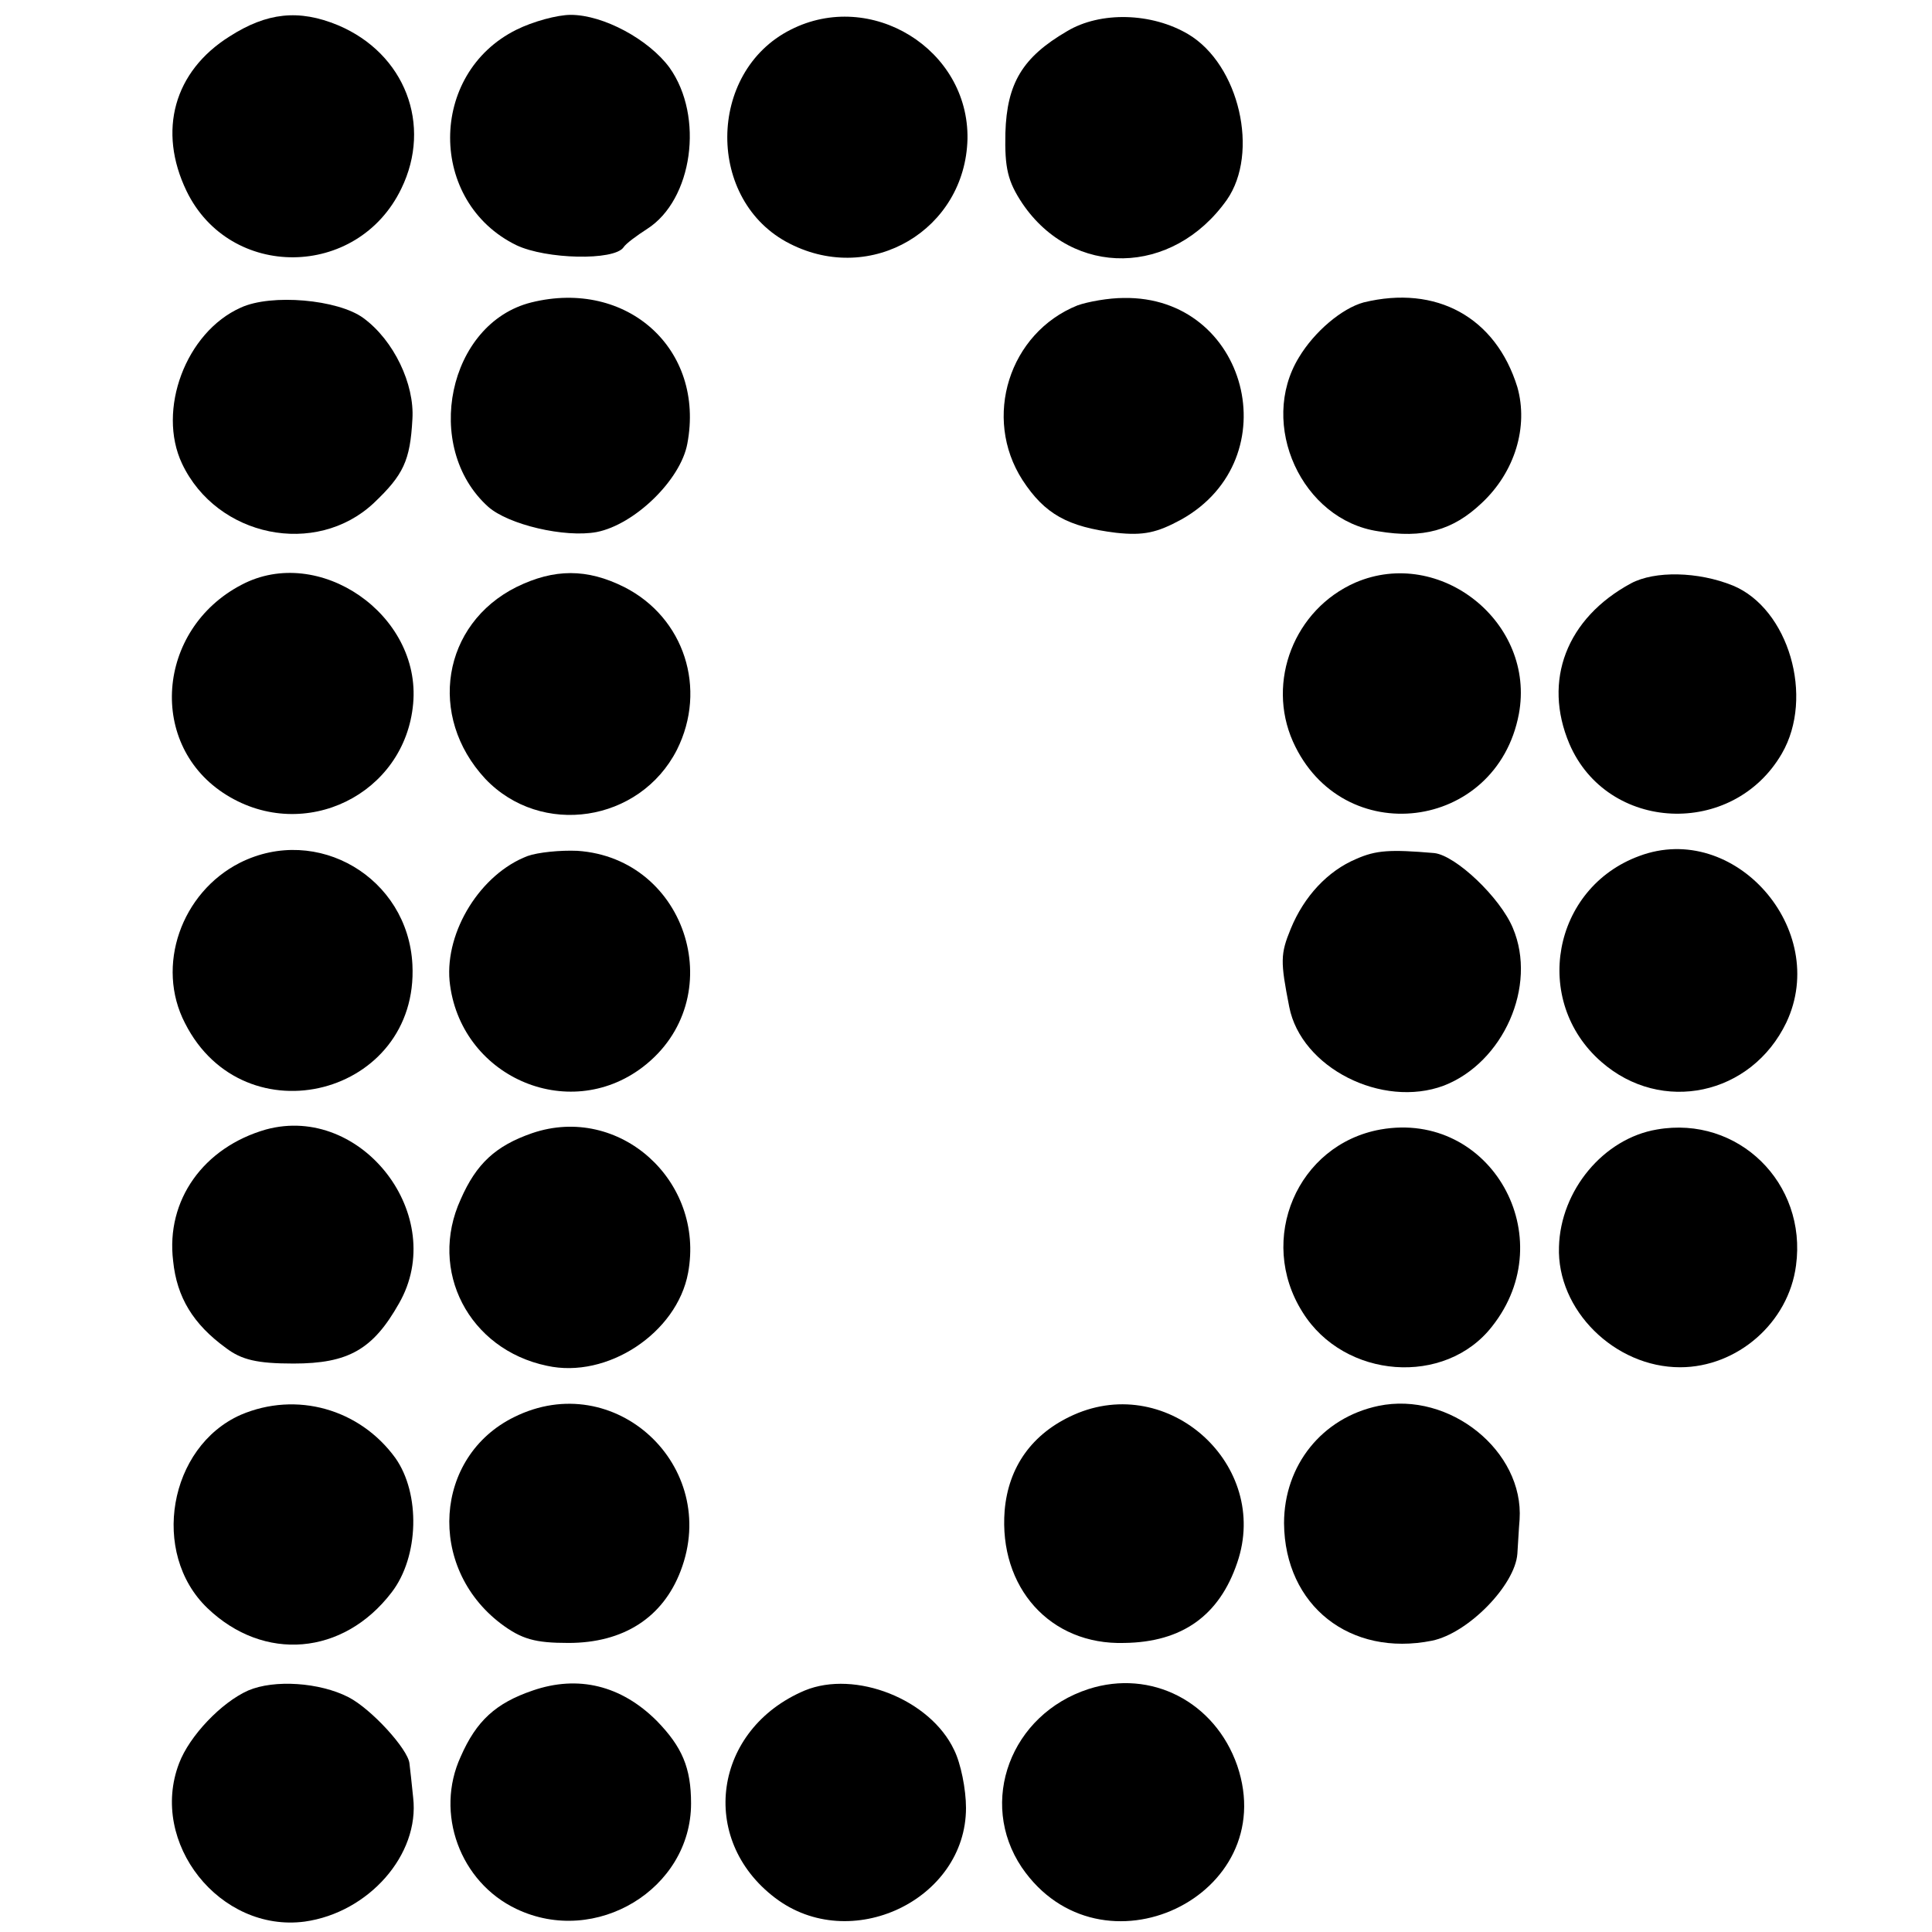
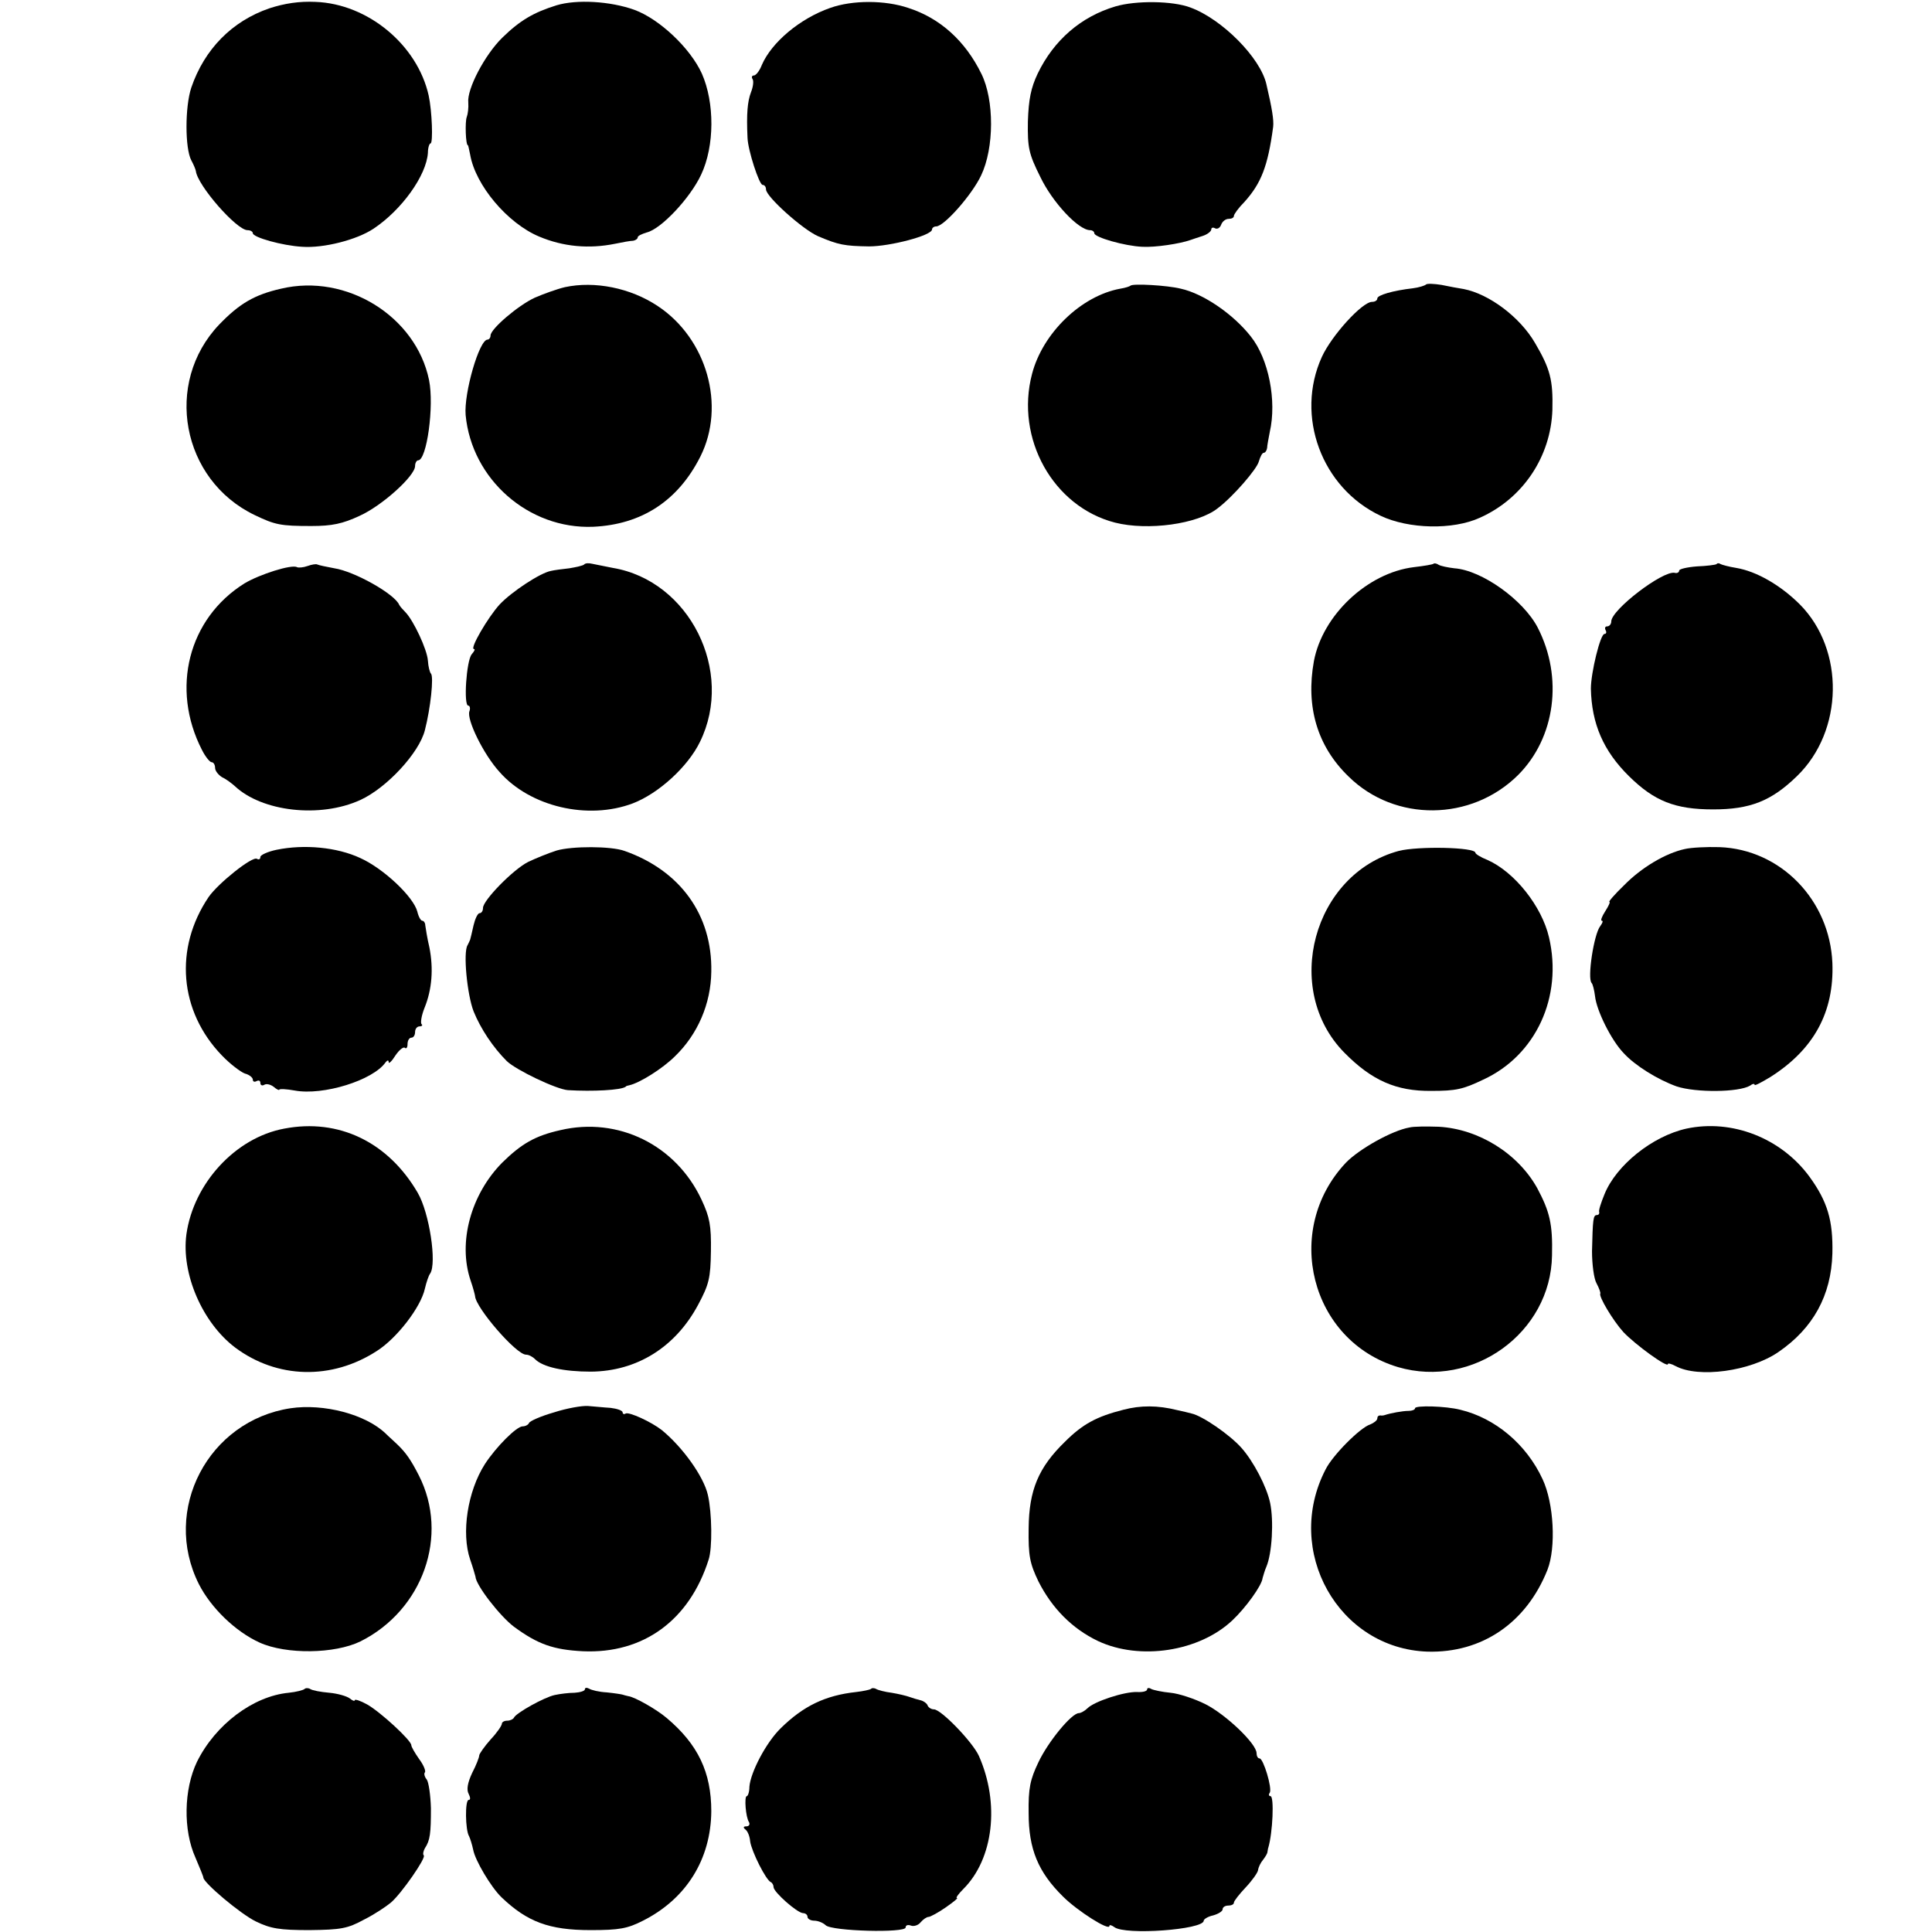
- <svg xmlns="http://www.w3.org/2000/svg" version="1.0" width="260pt" height="260pt" viewBox="0 0 260 260" preserveAspectRatio="xMidYMid meet">
-   <g transform="translate(0,260) scale(0.1,-0.1)" fill="#000000" stroke="none">
-     <path d="M309 2551 c-75 -47 -97 -127 -58 -208 58 -120 230 -119 289 3 42 86 5 182 -85 220 -53 22 -96 17 -146 -15z" />
-     <path d="M695 2560 c-119 -59 -119 -232 0 -290 40 -19 131 -21 144 -3 3 5 18 16 32 25 61 39 77 151 30 217 -28 38 -89 71 -133 71 -18 0 -51 -9 -73 -20z" />
-     <path d="M1064 2560 c-113 -57 -114 -231 -1 -288 110 -56 236 19 239 141 2 121 -130 202 -238 147z" />
-     <path d="M1436 2558 c-60 -35 -81 -70 -83 -137 -1 -47 3 -65 23 -95 68 -100 202 -98 275 5 44 63 17 182 -52 223 -49 29 -118 31 -163 4z" />
-     <path d="M324 2186 c-74 -33 -113 -138 -79 -210 47 -99 180 -126 258 -53 40 38 49 57 52 113 3 47 -25 106 -66 136 -34 25 -124 33 -165 14z" />
-     <path d="M715 2193 c-112 -28 -147 -195 -58 -275 27 -24 103 -42 146 -34 51 10 113 70 122 119 24 127 -81 222 -210 190z" />
-     <path d="M1450 2189 c-92 -37 -128 -151 -74 -235 30 -46 61 -63 126 -71 37 -4 55 0 88 18 146 82 89 301 -78 298 -20 0 -48 -5 -62 -10z" />
-     <path d="M1835 2193 c-29 -8 -66 -39 -87 -74 -55 -90 4 -219 107 -234 60 -10 100 1 139 38 45 42 63 103 48 156 -29 94 -109 138 -207 114z" />
-     <path d="M325 1813 c-115 -60 -127 -217 -20 -283 105 -65 240 1 251 123 11 120 -127 215 -231 160z" />
-     <path d="M695 1810 c-100 -50 -120 -174 -42 -258 75 -79 208 -59 258 39 41 82 10 178 -71 219 -50 25 -94 25 -145 0z" />
-     <path d="M1824 1816 c-82 -36 -120 -133 -84 -214 66 -147 274 -121 304 37 23 123 -106 226 -220 177z" />
-     <path d="M2195 1815 c-87 -47 -119 -131 -83 -216 51 -119 220 -127 286 -13 44 76 9 195 -66 226 -47 19 -105 20 -137 3z" />
-     <path d="M323 1439 c-79 -40 -114 -139 -74 -216 80 -158 315 -97 306 79 -6 117 -128 189 -232 137z" />
-     <path d="M710 1448 c-63 -24 -111 -101 -105 -168 13 -128 159 -193 260 -116 119 91 61 281 -88 291 -23 1 -53 -2 -67 -7z" />
-     <path d="M1825 1444 c-38 -16 -70 -50 -88 -94 -14 -34 -14 -44 -2 -105 16 -82 125 -137 208 -106 80 31 126 134 93 212 -17 41 -77 98 -106 101 -59 5 -78 4 -105 -8z" />
-     <path d="M2206 1448 c-117 -43 -145 -195 -51 -277 81 -71 202 -45 249 53 59 125 -70 272 -198 224z" />
-     <path d="M358 1080 c-84 -24 -135 -95 -125 -177 5 -49 27 -85 71 -117 21 -16 42 -21 91 -21 74 0 107 19 142 81 67 117 -50 269 -179 234z" />
-     <path d="M716 1075 c-49 -17 -75 -41 -96 -89 -44 -96 11 -202 116 -224 81 -18 175 44 190 125 23 124 -93 228 -210 188z" />
-     <path d="M1858 1080 c-112 -20 -167 -148 -105 -246 56 -90 192 -100 255 -19 95 120 -2 291 -150 265z" />
-     <path d="M2230 1080 c-72 -12 -130 -82 -132 -158 -3 -85 75 -162 163 -162 77 0 146 60 156 137 15 111 -78 202 -187 183z" />
-     <path d="M1855 708 c-76 -16 -127 -80 -127 -158 1 -111 89 -180 199 -158 49 10 112 75 115 117 1 14 2 35 3 46 6 92 -94 173 -190 153z" />
-     <path d="M324 696 c-97 -43 -122 -186 -45 -260 76 -73 183 -64 248 21 37 48 39 133 5 181 -48 66 -133 90 -208 58z" />
-     <path d="M692 693 c-108 -53 -118 -202 -18 -278 28 -21 46 -26 91 -26 74 0 127 34 151 97 54 141 -89 274 -224 207z" />
-     <path d="M1445 696 c-56 -25 -88 -70 -93 -129 -8 -103 61 -181 161 -178 78 1 128 37 152 108 45 131 -92 256 -220 199z" />
-     <path d="M334 325 c-36 -16 -79 -61 -93 -98 -41 -107 55 -228 169 -213 86 12 155 90 146 167 -2 19 -4 39 -5 46 -2 19 -51 73 -82 89 -39 20 -100 24 -135 9z" />
-     <path d="M717 325 c-50 -17 -76 -41 -97 -89 -35 -76 -1 -169 75 -205 107 -51 235 27 235 142 0 48 -12 76 -46 111 -48 48 -106 62 -167 41z" />
-     <path d="M1083 325 c-123 -52 -144 -200 -40 -279 101 -77 257 -3 257 121 0 25 -7 60 -16 78 -32 68 -133 108 -201 80z" />
-     <path d="M1465 327 c-105 -34 -149 -152 -90 -240 106 -155 350 -39 290 137 -30 86 -116 130 -200 103z" />
+ <svg xmlns="http://www.w3.org/2000/svg" version="1.0" width="512pt" height="512pt" viewBox="0 0 512 512" preserveAspectRatio="xMidYMid meet">
+   <g transform="translate(0,512) scale(0.1,-0.1)" fill="#000000" stroke="none">
+     <path d="M714 5098 c-99 -34 -172 -108 -207 -210 -17 -51 -17 -161 0 -193 6 -11 11 -23 12 -28 4 -38 108 -157 137 -157 8 0 14 -4 14 -8 0 -11 78 -33 131 -36 56 -4 144 18 189 48 75 50 140 141 144 201 0 14 4 25 7 25 7 0 4 86 -5 127 -30 134 -161 243 -300 248 -43 2 -82 -4 -122 -17z" />
+     <path d="M1475 5106 c-61 -19 -97 -40 -144 -86 -46 -45 -94 -136 -90 -172 1 -13 -1 -30 -4 -38 -5 -12 -3 -75 3 -75 1 0 3 -11 6 -25 14 -81 99 -182 183 -217 64 -27 132 -33 201 -19 19 4 41 8 48 8 6 1 12 5 12 9 0 4 11 9 24 13 38 9 115 91 144 153 36 76 36 191 2 268 -31 68 -113 145 -179 169 -64 23 -153 28 -206 12z" />
+     <path d="M2200 5099 c-80 -28 -155 -91 -181 -151 -6 -16 -16 -28 -21 -28 -5 0 -7 -4 -4 -9 4 -5 2 -21 -4 -36 -9 -24 -12 -56 -9 -120 1 -33 31 -125 40 -125 5 0 9 -5 9 -12 0 -19 97 -106 138 -124 54 -23 70 -26 135 -27 56 0 167 29 167 45 0 4 5 8 11 8 21 0 95 84 119 135 35 73 35 200 1 269 -43 88 -110 148 -194 175 -62 21 -148 21 -207 0z" />
+     <path d="M2956 5103 c-91 -27 -163 -89 -206 -178 -18 -38 -24 -68 -26 -127 -1 -69 2 -85 33 -147 32 -67 101 -141 132 -141 6 0 11 -4 11 -8 0 -11 81 -34 127 -36 34 -2 100 8 128 18 6 2 20 7 33 11 12 4 22 12 22 17 0 5 5 6 10 3 6 -3 13 1 16 9 3 9 12 16 20 16 8 0 14 3 14 8 0 4 12 21 28 37 44 49 62 94 76 199 2 18 -3 49 -18 113 -16 70 -117 172 -201 203 -47 18 -145 19 -199 3z" />
+     <path d="M745 4355 c-71 -16 -111 -40 -164 -95 -148 -155 -100 -412 94 -505 54 -26 69 -29 150 -29 55 0 83 6 128 27 60 27 147 106 147 132 0 8 4 15 8 15 23 0 43 144 29 213 -35 169 -219 283 -392 242z" />
+     <path d="M1497 4359 c-21 -5 -57 -18 -80 -28 -45 -21 -117 -83 -117 -100 0 -6 -4 -11 -8 -11 -22 0 -63 -142 -58 -200 16 -170 167 -303 338 -296 129 6 225 69 284 186 68 135 17 313 -113 399 -72 48 -167 67 -246 50z" />
+     <path d="M2996 4363 c-2 -2 -14 -6 -27 -8 -104 -19 -206 -118 -234 -226 -45 -171 56 -352 220 -394 87 -22 219 -4 272 38 41 31 104 104 109 124 4 13 9 23 13 23 4 0 8 6 9 13 0 6 4 26 7 42 19 83 -3 194 -50 253 -46 59 -126 114 -186 127 -36 9 -127 14 -133 8z" />
+     <path d="M3779 4366 c-3 -3 -19 -8 -35 -10 -52 -6 -94 -18 -94 -27 0 -5 -6 -9 -14 -9 -26 0 -107 -89 -133 -146 -71 -156 -1 -347 156 -421 74 -35 191 -38 263 -5 114 51 188 162 192 286 2 79 -6 109 -46 177 -40 69 -122 130 -189 143 -13 2 -40 7 -59 11 -19 3 -38 4 -41 1z" />
+     <path d="M815 3620 c-11 -4 -24 -5 -28 -3 -14 8 -99 -19 -139 -43 -149 -93 -196 -279 -113 -441 9 -18 21 -33 26 -33 5 0 9 -7 9 -15 0 -8 9 -19 19 -25 11 -5 25 -16 33 -23 72 -68 226 -86 333 -37 70 32 156 125 171 185 15 58 24 142 16 150 -3 3 -7 18 -8 34 -2 30 -38 106 -59 128 -7 7 -15 16 -17 20 -12 29 -119 89 -172 97 -21 4 -41 8 -45 10 -3 2 -15 0 -26 -4z" />
+     <path d="M1548 3624 c-3 -3 -21 -7 -39 -10 -19 -2 -41 -5 -49 -7 -28 -5 -104 -55 -136 -89 -31 -34 -80 -118 -68 -118 4 0 1 -6 -6 -14 -14 -17 -22 -136 -9 -136 4 0 6 -7 3 -15 -8 -21 37 -114 80 -161 81 -92 234 -128 353 -83 68 26 146 97 178 163 92 187 -28 427 -231 461 -21 4 -46 9 -55 11 -8 2 -18 2 -21 -2z" />
+     <path d="M3799 3626 c-2 -2 -26 -6 -52 -9 -123 -15 -242 -127 -265 -249 -22 -121 9 -226 92 -306 123 -121 325 -119 449 4 99 99 120 259 52 391 -38 73 -148 152 -221 157 -17 2 -36 6 -41 9 -6 4 -12 5 -14 3z" />
+     <path d="M4549 3625 c-3 -2 -26 -5 -52 -6 -26 -2 -47 -7 -47 -11 0 -5 -6 -8 -12 -6 -32 6 -168 -98 -168 -129 0 -7 -5 -13 -11 -13 -5 0 -7 -4 -4 -10 3 -5 2 -10 -3 -10 -11 0 -36 -103 -36 -145 2 -93 33 -165 101 -232 67 -66 122 -88 223 -88 98 0 154 22 222 88 124 120 127 335 8 455 -51 51 -115 88 -169 97 -19 3 -37 8 -41 10 -4 3 -9 3 -11 0z" />
+     <path d="M733 2868 c-24 -5 -43 -14 -43 -19 0 -6 -4 -8 -9 -5 -12 8 -103 -65 -128 -101 -92 -136 -78 -303 35 -420 22 -23 50 -44 61 -48 12 -3 21 -11 21 -16 0 -6 5 -7 10 -4 6 3 10 1 10 -5 0 -6 5 -8 10 -5 6 4 17 1 25 -5 8 -7 15 -10 15 -8 0 3 19 2 41 -2 75 -14 208 27 241 75 5 6 8 6 8 0 0 -5 8 2 18 18 10 15 22 24 25 20 4 -3 7 1 7 10 0 10 5 17 10 17 6 0 10 7 10 15 0 8 5 15 12 15 6 0 9 3 5 6 -3 4 0 23 8 43 20 49 24 104 13 160 -6 25 -10 52 -11 59 0 6 -4 12 -8 12 -4 0 -10 11 -13 24 -10 39 -89 114 -151 142 -62 29 -149 37 -222 22z" />
+     <path d="M1475 2866 c-22 -7 -56 -21 -75 -30 -40 -20 -120 -102 -120 -122 0 -8 -4 -14 -9 -14 -5 0 -12 -15 -16 -32 -4 -18 -8 -35 -9 -38 -1 -3 -4 -9 -7 -15 -12 -19 -1 -131 16 -175 19 -47 52 -96 88 -132 25 -24 132 -75 162 -77 66 -4 141 0 153 9 1 2 5 3 10 4 27 6 88 44 121 77 60 58 95 139 96 224 3 150 -82 268 -230 320 -36 13 -139 13 -180 1z" />
+     <path d="M3707 2865 c-227 -61 -310 -367 -144 -535 72 -73 137 -102 230 -101 65 0 84 4 138 30 139 64 211 219 174 377 -19 82 -91 173 -163 205 -18 7 -32 16 -32 19 0 15 -152 18 -203 5z" />
+     <path d="M4465 2870 c-51 -11 -115 -49 -161 -96 -25 -24 -42 -44 -39 -44 3 0 -2 -11 -11 -25 -9 -14 -13 -25 -9 -25 4 0 2 -6 -4 -14 -17 -21 -35 -139 -23 -151 3 -3 7 -19 9 -35 4 -38 43 -117 76 -151 30 -33 90 -70 140 -88 51 -17 165 -16 195 2 6 5 12 6 12 2 0 -3 19 7 42 21 115 73 169 172 164 302 -7 167 -137 301 -299 307 -34 1 -75 -1 -92 -5z" />
+     <path d="M753 2129 c-129 -24 -240 -145 -259 -280 -14 -104 42 -234 129 -300 111 -83 256 -87 376 -9 52 33 116 115 127 165 4 17 10 35 14 40 18 27 -2 161 -33 214 -78 134 -209 198 -354 170z" />
+     <path d="M1485 2125 c-67 -15 -103 -36 -154 -86 -83 -84 -118 -211 -84 -312 7 -20 12 -40 12 -42 2 -31 109 -155 135 -155 7 0 17 -5 24 -12 21 -21 76 -33 148 -33 122 1 224 65 284 177 29 54 33 71 34 142 1 68 -3 90 -25 137 -68 145 -221 220 -374 184z" />
+     <path d="M3735 2132 c-46 -8 -133 -57 -168 -93 -169 -179 -94 -473 138 -542 198 -58 405 91 408 296 2 83 -6 116 -39 178 -51 92 -155 157 -261 163 -32 1 -67 1 -78 -2z" />
+     <path d="M4469 2129 c-90 -20 -186 -97 -217 -174 -9 -22 -16 -43 -14 -47 1 -5 -2 -8 -6 -8 -10 0 -11 -11 -13 -96 0 -34 5 -73 12 -85 7 -13 11 -25 10 -27 -5 -7 33 -71 61 -102 32 -34 118 -96 118 -85 0 3 9 1 20 -5 61 -33 199 -14 273 37 92 63 140 150 143 261 2 88 -13 138 -61 204 -75 102 -205 153 -326 127z" />
+     <path d="M770 1388 c-218 -33 -342 -269 -243 -466 32 -63 97 -126 161 -155 71 -32 199 -30 267 3 166 83 236 281 155 440 -22 43 -35 61 -58 83 -7 7 -21 19 -30 28 -53 51 -164 80 -252 67z" />
+     <path d="M1468 1377 c-35 -10 -64 -23 -66 -28 -2 -5 -10 -9 -17 -9 -16 0 -70 -54 -100 -100 -46 -72 -63 -183 -39 -253 7 -20 13 -41 14 -45 1 -23 65 -105 102 -133 64 -47 105 -61 183 -65 160 -7 282 82 333 243 10 30 9 123 -2 171 -11 49 -67 127 -122 172 -28 22 -87 49 -96 44 -4 -3 -8 -1 -8 3 0 5 -15 10 -32 12 -18 1 -45 4 -60 5 -16 1 -56 -6 -90 -17z" />
+     <path d="M2977 1384 c-71 -18 -108 -38 -155 -85 -70 -68 -95 -128 -96 -229 -1 -73 3 -93 26 -141 36 -71 89 -125 158 -158 111 -52 268 -28 356 55 35 33 78 92 80 112 2 7 6 21 10 30 15 35 20 121 10 169 -9 43 -44 110 -76 146 -31 35 -104 85 -132 91 -7 2 -24 6 -38 9 -52 13 -97 13 -143 1z" />
+     <path d="M3750 1388 c0 -4 -8 -7 -17 -7 -16 0 -48 -6 -63 -11 -3 -1 -8 -2 -12 -1 -5 0 -8 -3 -8 -8 0 -5 -9 -12 -19 -16 -26 -8 -99 -81 -118 -119 -112 -216 34 -475 270 -483 144 -4 262 76 318 217 23 59 17 176 -13 240 -43 93 -126 162 -218 184 -39 10 -120 12 -120 4z" />
+     <path d="M807 644 c-3 -3 -22 -8 -42 -10 -94 -9 -194 -84 -243 -183 -35 -73 -37 -181 -4 -254 11 -26 21 -50 21 -53 1 -14 98 -96 139 -116 39 -19 63 -23 142 -23 84 1 101 4 145 28 28 14 59 35 71 45 28 24 94 119 87 125 -3 3 -1 12 3 19 14 21 16 40 16 106 -1 35 -6 69 -11 76 -6 7 -8 16 -5 19 3 3 -3 19 -15 35 -12 17 -21 33 -21 37 0 13 -83 89 -117 108 -18 10 -33 15 -33 11 0 -3 -6 -1 -13 5 -8 6 -32 13 -54 15 -23 2 -45 6 -51 10 -5 3 -12 3 -15 0z" />
+     <path d="M1550 643 c0 -4 -12 -8 -27 -9 -16 0 -39 -3 -53 -6 -28 -6 -103 -48 -108 -60 -2 -4 -10 -8 -18 -8 -8 0 -14 -4 -14 -8 0 -5 -13 -24 -30 -42 -16 -18 -30 -38 -30 -42 0 -5 -8 -26 -19 -47 -12 -26 -15 -44 -9 -55 5 -10 5 -16 0 -16 -10 0 -9 -80 1 -96 3 -6 8 -22 11 -36 5 -28 47 -99 75 -126 68 -65 126 -87 236 -87 76 0 98 4 139 25 115 58 180 163 181 290 0 103 -35 177 -118 247 -27 23 -85 56 -102 58 -5 1 -12 3 -15 4 -3 1 -22 4 -42 6 -20 1 -41 6 -47 10 -6 3 -11 3 -11 -2z" />
+     <path d="M2308 644 c-3 -2 -21 -6 -39 -8 -82 -9 -140 -37 -200 -96 -39 -38 -80 -117 -83 -155 0 -14 -4 -25 -7 -25 -7 0 -3 -56 6 -69 3 -6 0 -11 -7 -11 -8 0 -9 -3 -3 -8 6 -4 12 -18 13 -32 4 -27 42 -103 55 -108 4 -2 7 -8 7 -13 0 -13 62 -68 78 -69 6 0 12 -4 12 -10 0 -5 8 -10 18 -10 10 0 24 -6 30 -12 16 -16 212 -21 212 -6 0 6 6 8 14 5 8 -3 20 1 26 9 7 8 16 14 21 14 4 0 25 11 45 25 20 14 34 25 30 25 -4 0 4 11 17 24 80 80 97 227 41 353 -17 37 -100 123 -119 123 -7 0 -15 5 -17 11 -2 5 -10 11 -18 13 -8 2 -22 6 -30 9 -8 3 -29 8 -47 11 -17 2 -36 7 -41 10 -5 3 -12 3 -14 0z" />
+     <path d="M3040 643 c0 -5 -12 -8 -27 -7 -34 1 -113 -25 -131 -43 -7 -7 -18 -13 -23 -13 -19 0 -81 -75 -107 -130 -22 -46 -27 -69 -26 -135 0 -95 25 -156 91 -221 38 -38 123 -92 123 -78 0 4 6 2 13 -3 28 -22 237 -7 237 17 0 4 11 11 25 14 14 4 25 11 25 16 0 6 7 10 15 10 8 0 15 3 15 8 0 4 14 22 31 40 17 18 32 39 33 46 1 8 7 20 13 27 6 8 12 17 12 22 1 4 1 8 2 10 12 40 16 137 6 137 -4 0 -6 4 -2 9 7 12 -17 91 -27 91 -5 0 -8 7 -8 14 0 25 -82 103 -136 130 -28 14 -70 28 -92 30 -22 2 -45 7 -51 10 -6 4 -11 3 -11 -1z" />
  </g>
</svg>
